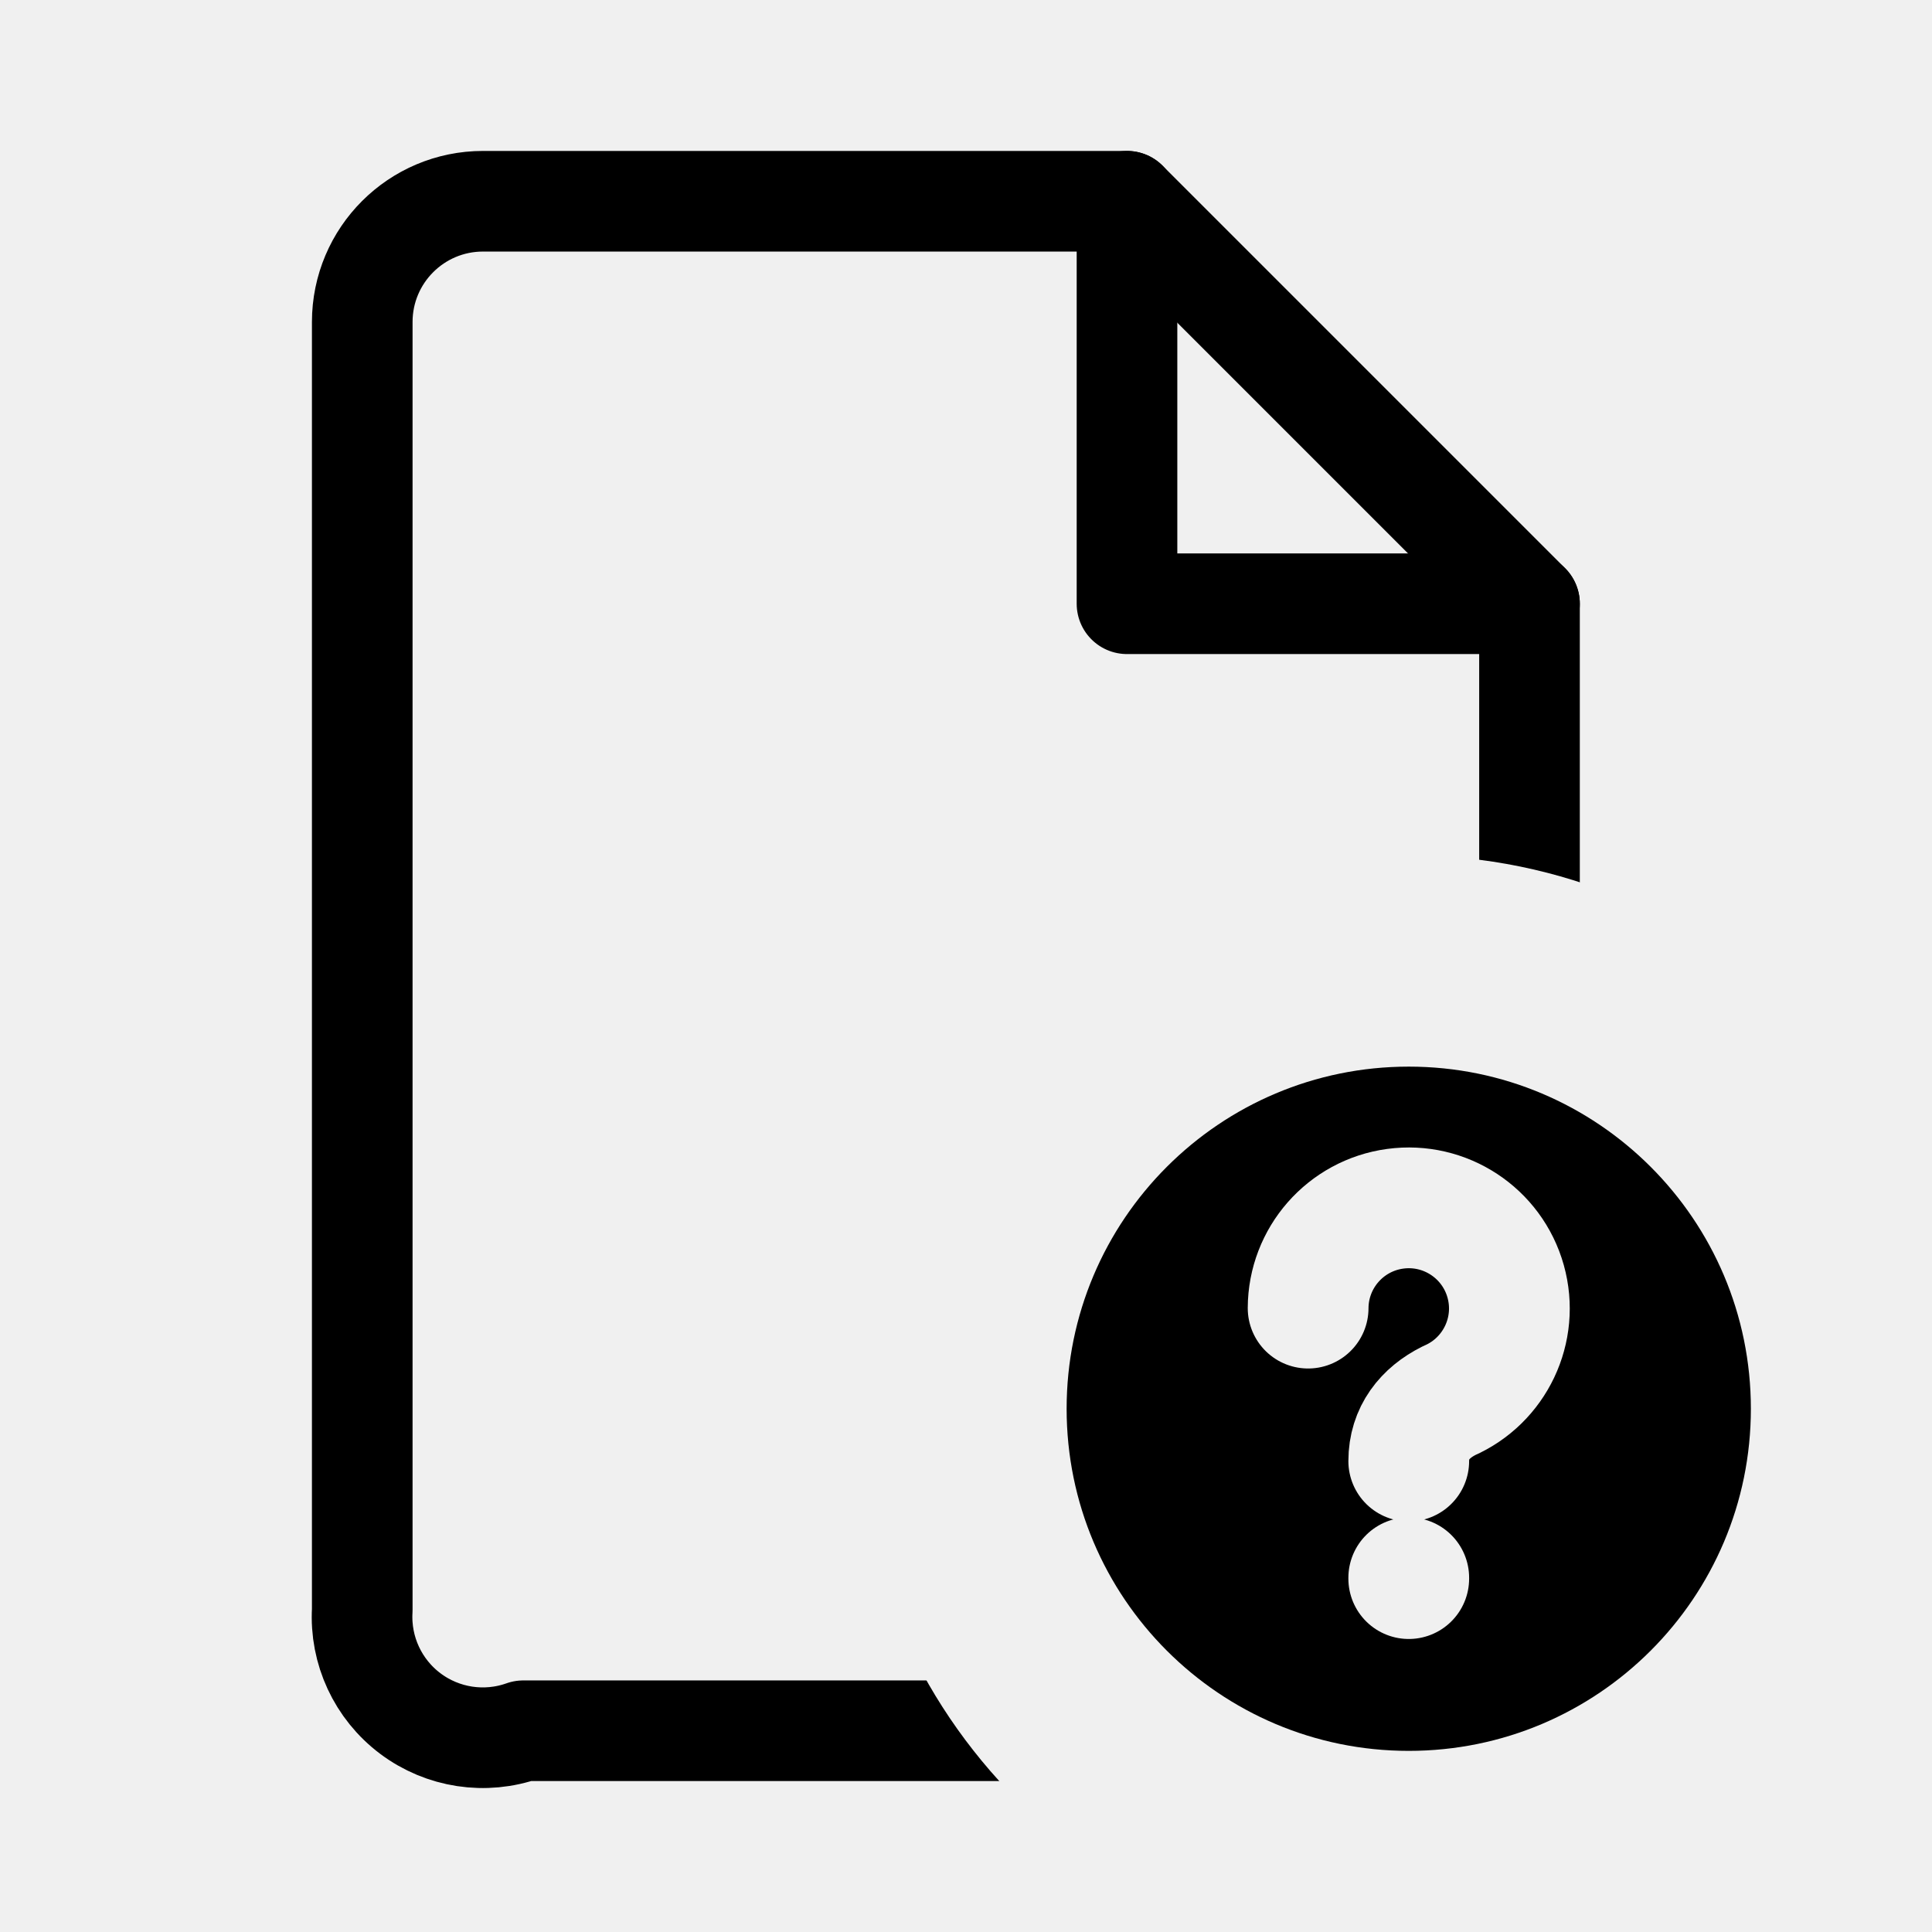
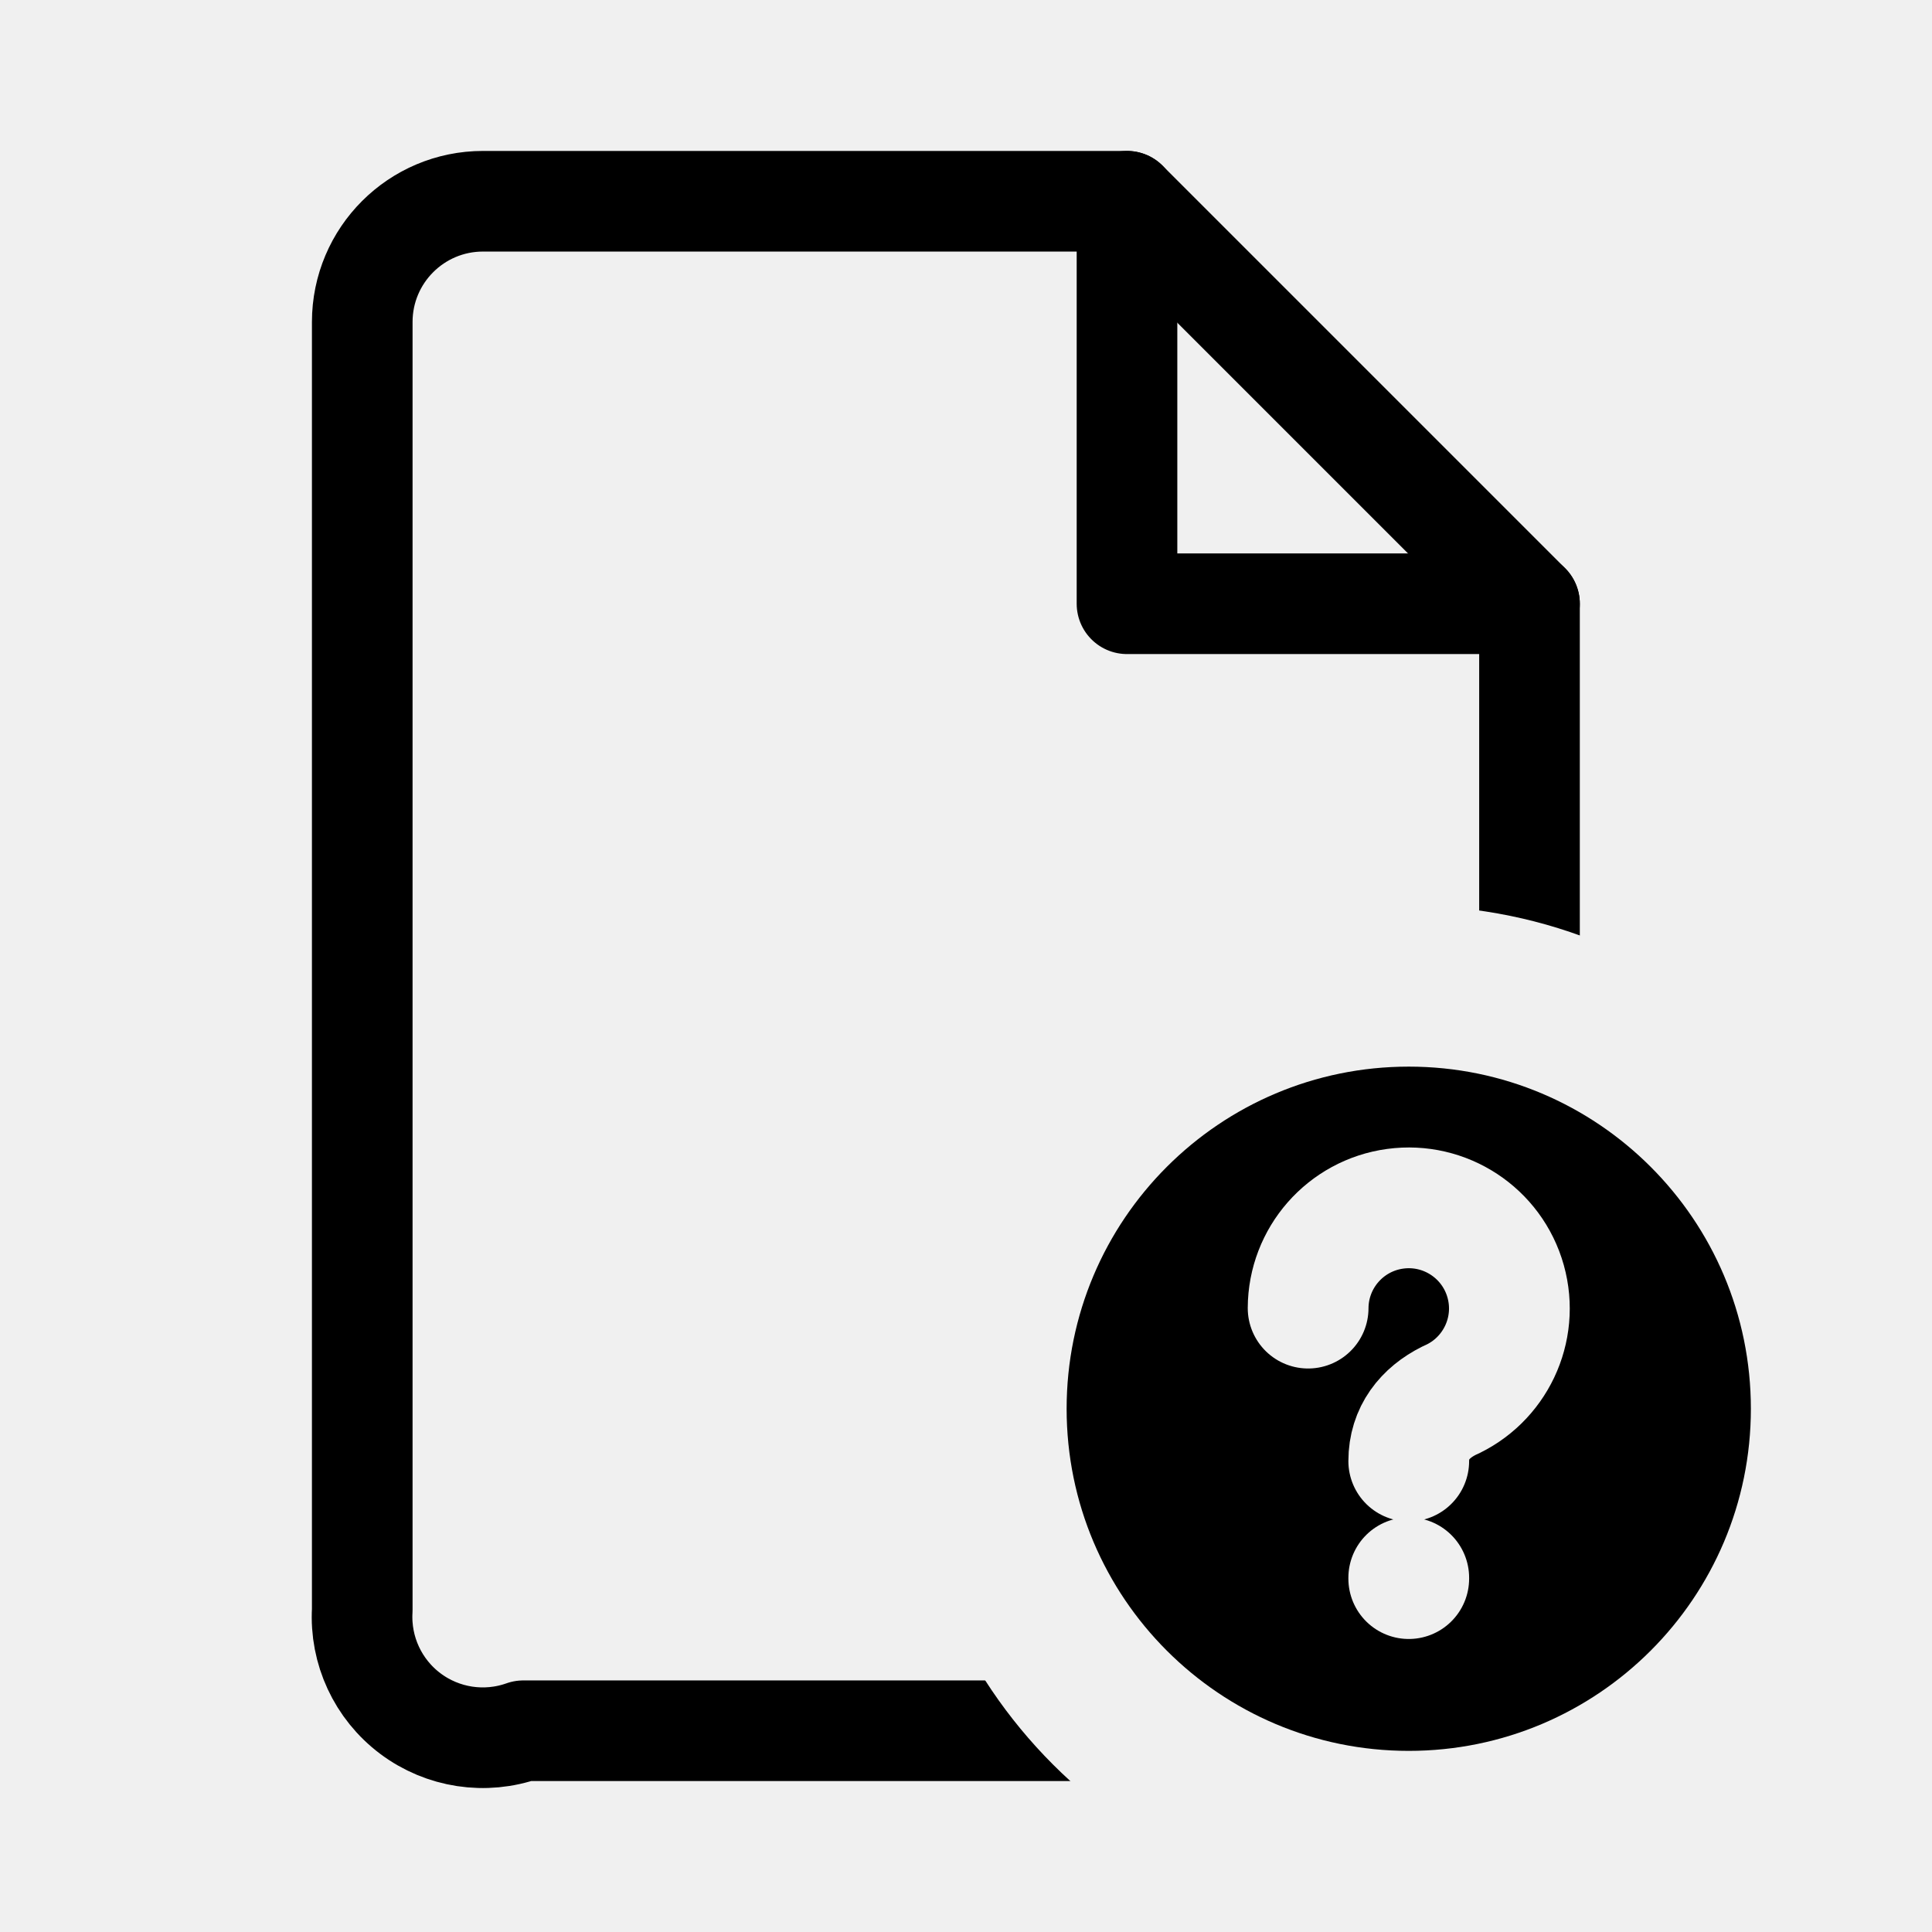
<svg xmlns="http://www.w3.org/2000/svg" viewBox="0 0 24 24" fill="none" stroke="currentColor" stroke-width="1.25" stroke-linecap="round" stroke-linejoin="round">
  <mask id="ff-file-circle-question">
-     <path d="M0 0h24v24H0z" fill="#fff" />
-     <path d="M11.25 17.5a6.25 6.25 0 1 0 12.5 0a6.25 6.25 0 1 0 -12.5 0z" fill="#000" />
+     <path d="M0 0h24v24H0z" fill="#fff" stroke="none" />
+     <path d="M11.25 17.5a6.25 6.25 0 1 0 12.5 0a6.25 6.25 0 1 0 -12.5 0z" fill="#000" stroke="none" />
  </mask>
  <g mask="url(#ff-file-circle-question)">
    <path d="M6 2.5h8l5 5V20a1.5 1.5 0 0 1-1.5 1.5h-11A1.5 1.5 0 0 1 4.5 20V4A1.5 1.5 0 0 1 6 2.5z" />
    <path d="M14 2.5v5h5" />
  </g>
  <mask id="ff-file-circle-question-b">
-     <path d="M0 0h24v24H0z" fill="#fff" />
+     <path d="M0 0h24v24H0z" fill="#fff" stroke="none" />
    <path d="M16.25 16.25a1.25 1.25 0 1 1 1.75 1.15c-.3.15-.5.4-.5.75M17.5 19.6v.01" fill="none" stroke="#000" stroke-width="1.5" stroke-linecap="round" stroke-linejoin="round" />
  </mask>
  <g mask="url(#ff-file-circle-question-b)">
    <circle cx="17.5" cy="17.5" r="4.25" fill="currentColor" stroke="none" />
  </g>
</svg>
